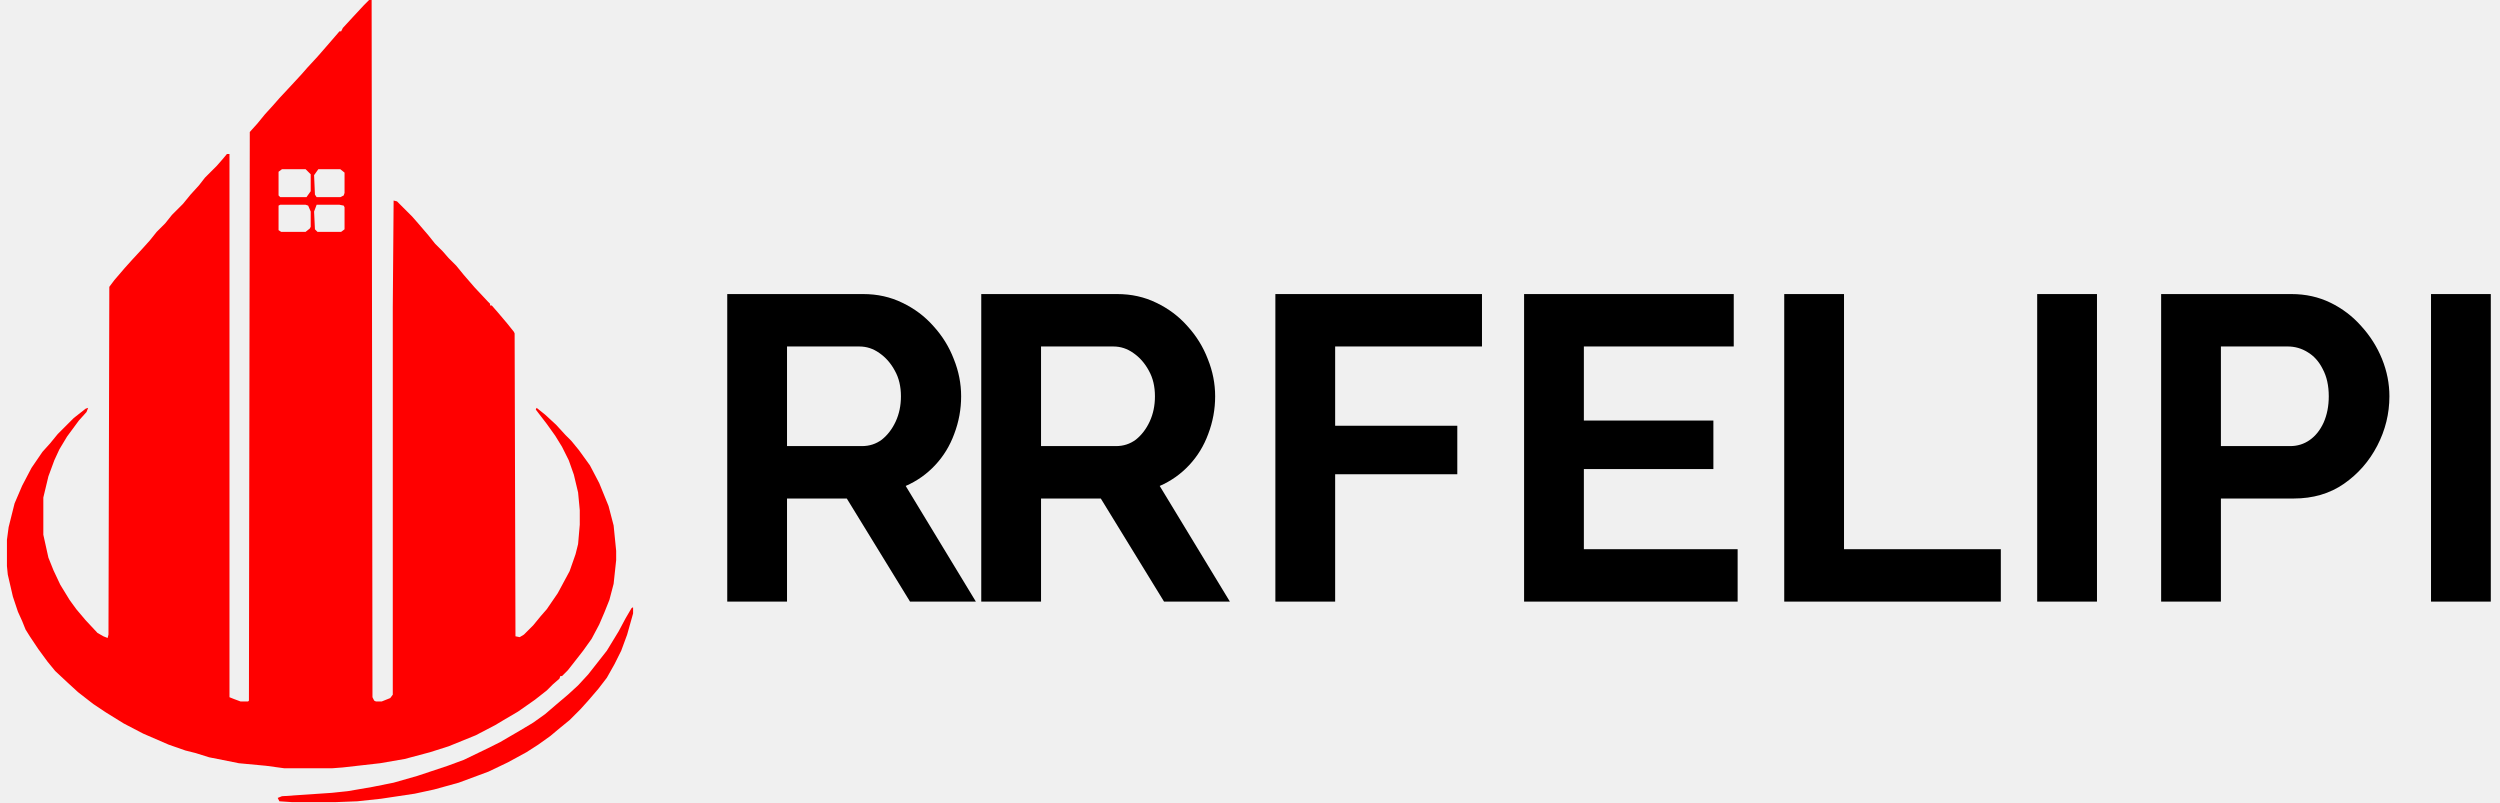
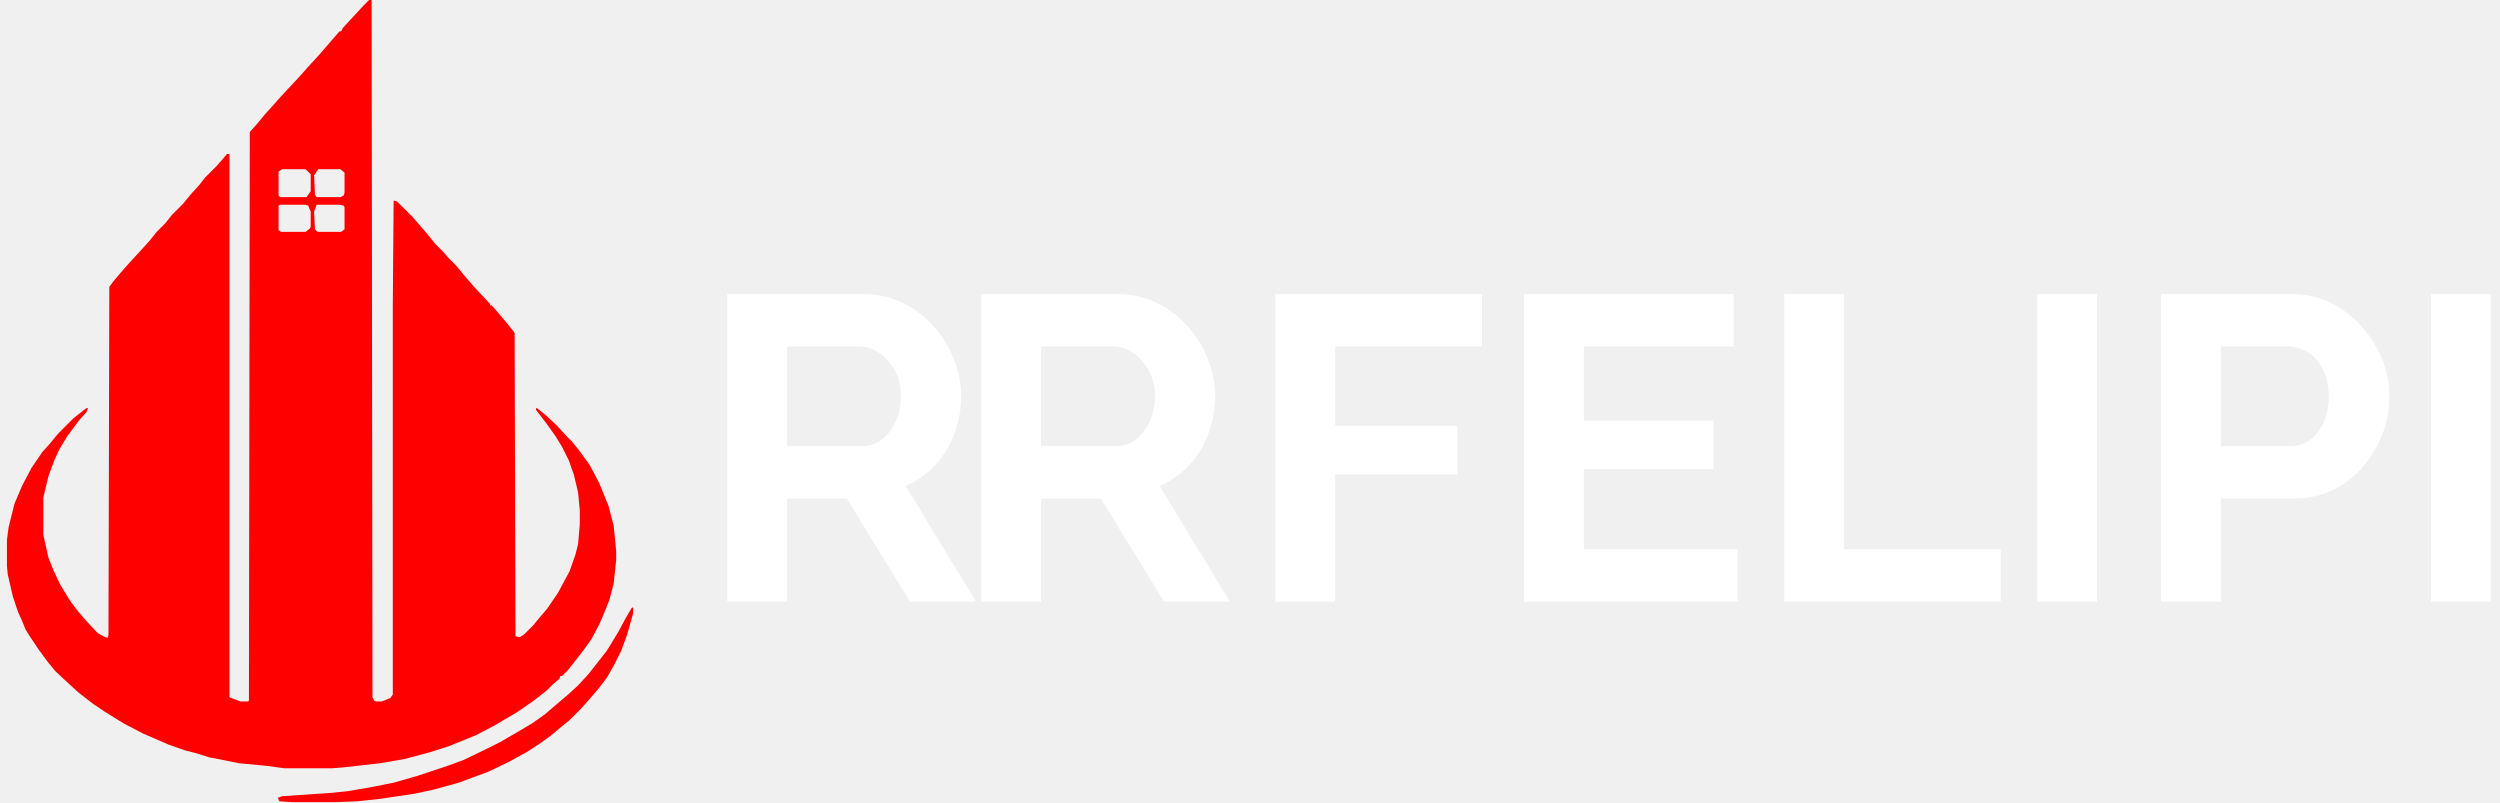
<svg xmlns="http://www.w3.org/2000/svg" width="187" height="60" viewBox="0 0 187 60" fill="none">
  <path d="M47.291 45.443H47.355V45.886L46.911 47.468L46.468 48.671L45.962 49.684L45.392 50.696L44.76 51.519L44 52.405L43.43 53.038L42.608 53.861L41.911 54.43L41.152 55.063L40.266 55.696L39.38 56.266L37.987 57.025L36.532 57.721L34.316 58.544L32.481 59.051L31.025 59.367L28.494 59.747L26.722 59.937L25.076 60H21.848L20.899 59.937L20.772 59.684L21.089 59.557L24.823 59.304L26.025 59.177L27.861 58.861L29.443 58.544L31.215 58.038L33.494 57.279L34.696 56.836L36.532 55.949L37.418 55.506L38.937 54.62L39.886 54.051L40.772 53.418L41.658 52.658L42.481 51.962L43.241 51.266L44 50.443L45.392 48.671L46.279 47.215L46.785 46.266L47.228 45.506L47.291 45.443Z" fill="#FF0000" />
  <path d="M27.608 3.05176e-05H27.798L27.861 52.152L27.988 52.405L28.114 52.468H28.557L29.19 52.215L29.38 51.962V22.975L29.443 15L29.696 15.063L30.836 16.203L31.279 16.709L32.038 17.595L32.544 18.228L33.114 18.797L33.557 19.304L34.127 19.873L34.696 20.57L35.519 21.519L36.468 22.532L36.658 22.721V22.848H36.785L37.228 23.355L37.924 24.177L38.431 24.81L38.494 24.937L38.557 47.595L38.874 47.658L39.19 47.468L39.886 46.772L40.456 46.076L40.899 45.57L41.722 44.367L42.608 42.721L43.051 41.456L43.241 40.696L43.367 39.24V38.165L43.241 36.836L42.924 35.506L42.544 34.43L42.038 33.418L41.532 32.595L40.899 31.709L40.266 30.886L40.076 30.633L40.139 30.506L40.772 31.013L41.595 31.772L42.291 32.532L42.734 32.975L43.304 33.671L44.127 34.81L44.823 36.139L45.519 37.848L45.899 39.304L46.089 41.203V41.899L45.899 43.671L45.583 44.873L45.203 45.823L44.823 46.709L44.253 47.785L43.62 48.671L43.177 49.24L42.481 50.127L42.038 50.57H41.912L41.848 50.76L41.342 51.203L40.899 51.646L40.013 52.342L38.747 53.228L37.671 53.861L37.038 54.24L35.583 55L33.557 55.823L32.165 56.266L30.266 56.772L28.431 57.089L25.646 57.405L24.823 57.468H21.279L19.886 57.279L17.861 57.089L15.646 56.646L14.633 56.329L13.874 56.139L12.608 55.696L10.709 54.873L9.253 54.114L7.924 53.291L6.975 52.658L5.836 51.772L5.076 51.076L4.127 50.19L3.557 49.494L2.861 48.544L2.228 47.595L1.912 47.089L1.658 46.456L1.342 45.76L0.962 44.62L0.582 42.975L0.519 42.342V40.38L0.646 39.43L1.089 37.658L1.658 36.329L2.355 35L3.177 33.797L3.747 33.165L4.317 32.468L5.519 31.266L6.405 30.57L6.595 30.506L6.469 30.823L5.899 31.456L5.013 32.658L4.443 33.608L4.063 34.43L3.62 35.633L3.241 37.215V40L3.62 41.709L4 42.658L4.507 43.734L5.203 44.873L5.709 45.57L6.405 46.392L7.291 47.342L7.734 47.595L8.051 47.721L8.114 47.468L8.177 21.456L8.557 20.949L9.317 20.063L9.886 19.43L10.646 18.608L11.215 17.975L11.722 17.342L12.355 16.709L12.861 16.076L13.684 15.253L14.253 14.557L14.886 13.861L15.329 13.291L16.215 12.405L16.658 11.899L16.975 11.519H17.165V52.152L17.481 52.279L17.988 52.468H18.557L18.62 52.405L18.684 9.873L19.253 9.241L19.823 8.544L20.456 7.848L20.899 7.342L21.785 6.392L22.544 5.57L22.988 5.063L23.747 4.241L24.19 3.734L25.013 2.785L25.393 2.342H25.519L25.646 2.089L26.405 1.266L27.228 0.38L27.608 3.05176e-05ZM21.089 12.658L20.836 12.848V14.62L20.962 14.747H22.924L23.241 14.304V13.038L22.861 12.658H21.089ZM23.81 12.658L23.494 13.101L23.557 14.557L23.684 14.747H25.456L25.709 14.62L25.772 14.43V12.911L25.456 12.658H23.81ZM20.962 15.316L20.836 15.38V17.215L21.026 17.342H22.861L23.177 17.089L23.241 16.962V15.823L23.051 15.38L22.861 15.316H20.962ZM23.684 15.316L23.494 15.823L23.557 17.152L23.747 17.342H25.519L25.772 17.152V15.506L25.709 15.38L25.393 15.316H23.684Z" fill="#FF0000" />
-   <path d="M54.398 45V21.996H64.571C65.629 21.996 66.601 22.212 67.487 22.644C68.394 23.076 69.172 23.659 69.82 24.394C70.489 25.128 70.997 25.949 71.343 26.856C71.71 27.763 71.893 28.692 71.893 29.643C71.893 30.615 71.721 31.554 71.375 32.461C71.051 33.347 70.576 34.124 69.949 34.794C69.323 35.464 68.589 35.982 67.746 36.349L72.995 45H68.07L63.34 37.289H58.869V45H54.398ZM58.869 33.368H64.474C65.035 33.368 65.532 33.206 65.964 32.883C66.396 32.537 66.742 32.083 67.001 31.522C67.26 30.96 67.39 30.334 67.39 29.643C67.39 28.908 67.239 28.271 66.936 27.731C66.634 27.169 66.245 26.727 65.77 26.403C65.316 26.079 64.82 25.917 64.279 25.917H58.869V33.368Z" fill="black" />
-   <path d="M73.398 45V21.996H83.571C84.629 21.996 85.601 22.212 86.487 22.644C87.394 23.076 88.172 23.659 88.82 24.394C89.489 25.128 89.997 25.949 90.343 26.856C90.71 27.763 90.893 28.692 90.893 29.643C90.893 30.615 90.721 31.554 90.375 32.461C90.051 33.347 89.576 34.124 88.949 34.794C88.323 35.464 87.589 35.982 86.746 36.349L91.995 45H87.07L82.34 37.289H77.869V45H73.398ZM77.869 33.368H83.474C84.035 33.368 84.532 33.206 84.964 32.883C85.396 32.537 85.742 32.083 86.001 31.522C86.26 30.96 86.39 30.334 86.39 29.643C86.39 28.908 86.239 28.271 85.936 27.731C85.634 27.169 85.245 26.727 84.77 26.403C84.316 26.079 83.82 25.917 83.279 25.917H77.869V33.368Z" fill="black" />
-   <path d="M95.398 45V21.996H110.852V25.916H99.869V31.846H109.006V35.474H99.869V45H95.398Z" fill="black" />
-   <path d="M129.975 41.08V45H114.002V21.996H129.684V25.916H118.473V31.457H128.161V35.086H118.473V41.08H129.975Z" fill="black" />
-   <path d="M133.461 45V21.996H137.932V41.08H149.661V45H133.461Z" fill="black" />
-   <path d="M152.382 45V21.996H156.854V45H152.382Z" fill="black" />
-   <path d="M161.653 45V21.996H171.405C172.464 21.996 173.436 22.212 174.321 22.644C175.207 23.076 175.974 23.659 176.622 24.394C177.291 25.128 177.81 25.949 178.177 26.856C178.544 27.763 178.728 28.692 178.728 29.642C178.728 30.938 178.425 32.17 177.821 33.336C177.216 34.502 176.384 35.453 175.326 36.187C174.267 36.922 173.015 37.289 171.567 37.289H166.124V45H161.653ZM166.124 33.368H171.308C171.848 33.368 172.334 33.217 172.766 32.915C173.198 32.612 173.544 32.18 173.803 31.619C174.062 31.036 174.192 30.377 174.192 29.642C174.192 28.843 174.041 28.163 173.738 27.601C173.457 27.04 173.079 26.618 172.604 26.338C172.151 26.057 171.654 25.916 171.114 25.916H166.124V33.368Z" fill="black" />
-   <path d="M181.84 45V21.996H186.311V45H181.84Z" fill="black" />
+   <path d="M54.398 45V21.996H64.571C65.629 21.996 66.601 22.212 67.487 22.644C68.394 23.076 69.172 23.659 69.82 24.394C70.489 25.128 70.997 25.949 71.343 26.856C71.71 27.763 71.893 28.692 71.893 29.643C71.893 30.615 71.721 31.554 71.375 32.461C71.051 33.347 70.576 34.124 69.949 34.794C69.323 35.464 68.589 35.982 67.746 36.349L72.995 45H68.07L63.34 37.289H58.869V45H54.398ZM58.869 33.368H64.474C65.035 33.368 65.532 33.206 65.964 32.883C66.396 32.537 66.742 32.083 67.001 31.522C67.26 30.96 67.39 30.334 67.39 29.643C67.39 28.908 67.239 28.271 66.936 27.731C66.634 27.169 66.245 26.727 65.77 26.403C65.316 26.079 64.82 25.917 64.279 25.917H58.869V33.368Z" fill="white" />
+   <path d="M73.398 45V21.996H83.571C84.629 21.996 85.601 22.212 86.487 22.644C87.394 23.076 88.172 23.659 88.82 24.394C89.489 25.128 89.997 25.949 90.343 26.856C90.71 27.763 90.893 28.692 90.893 29.643C90.893 30.615 90.721 31.554 90.375 32.461C90.051 33.347 89.576 34.124 88.949 34.794C88.323 35.464 87.589 35.982 86.746 36.349L91.995 45H87.07L82.34 37.289H77.869V45H73.398ZM77.869 33.368H83.474C84.035 33.368 84.532 33.206 84.964 32.883C85.396 32.537 85.742 32.083 86.001 31.522C86.26 30.96 86.39 30.334 86.39 29.643C86.39 28.908 86.239 28.271 85.936 27.731C85.634 27.169 85.245 26.727 84.77 26.403C84.316 26.079 83.82 25.917 83.279 25.917H77.869V33.368Z" fill="white" />
+   <path d="M95.398 45V21.996H110.852V25.916H99.869V31.846H109.006V35.474H99.869V45H95.398Z" fill="white" />
+   <path d="M129.975 41.08V45H114.002V21.996H129.684V25.916H118.473V31.457H128.161V35.086H118.473V41.08H129.975Z" fill="white" />
+   <path d="M133.461 45V21.996H137.932V41.08H149.661V45H133.461Z" fill="white" />
+   <path d="M152.382 45V21.996H156.854V45H152.382Z" fill="white" />
+   <path d="M161.653 45V21.996H171.405C172.464 21.996 173.436 22.212 174.321 22.644C175.207 23.076 175.974 23.659 176.622 24.394C177.291 25.128 177.81 25.949 178.177 26.856C178.544 27.763 178.728 28.692 178.728 29.642C178.728 30.938 178.425 32.17 177.821 33.336C177.216 34.502 176.384 35.453 175.326 36.187C174.267 36.922 173.015 37.289 171.567 37.289H166.124V45H161.653ZM166.124 33.368H171.308C171.848 33.368 172.334 33.217 172.766 32.915C173.198 32.612 173.544 32.18 173.803 31.619C174.062 31.036 174.192 30.377 174.192 29.642C174.192 28.843 174.041 28.163 173.738 27.601C173.457 27.04 173.079 26.618 172.604 26.338C172.151 26.057 171.654 25.916 171.114 25.916H166.124V33.368Z" fill="white" />
+   <path d="M181.84 45V21.996H186.311V45H181.84Z" fill="white" />
</svg>
